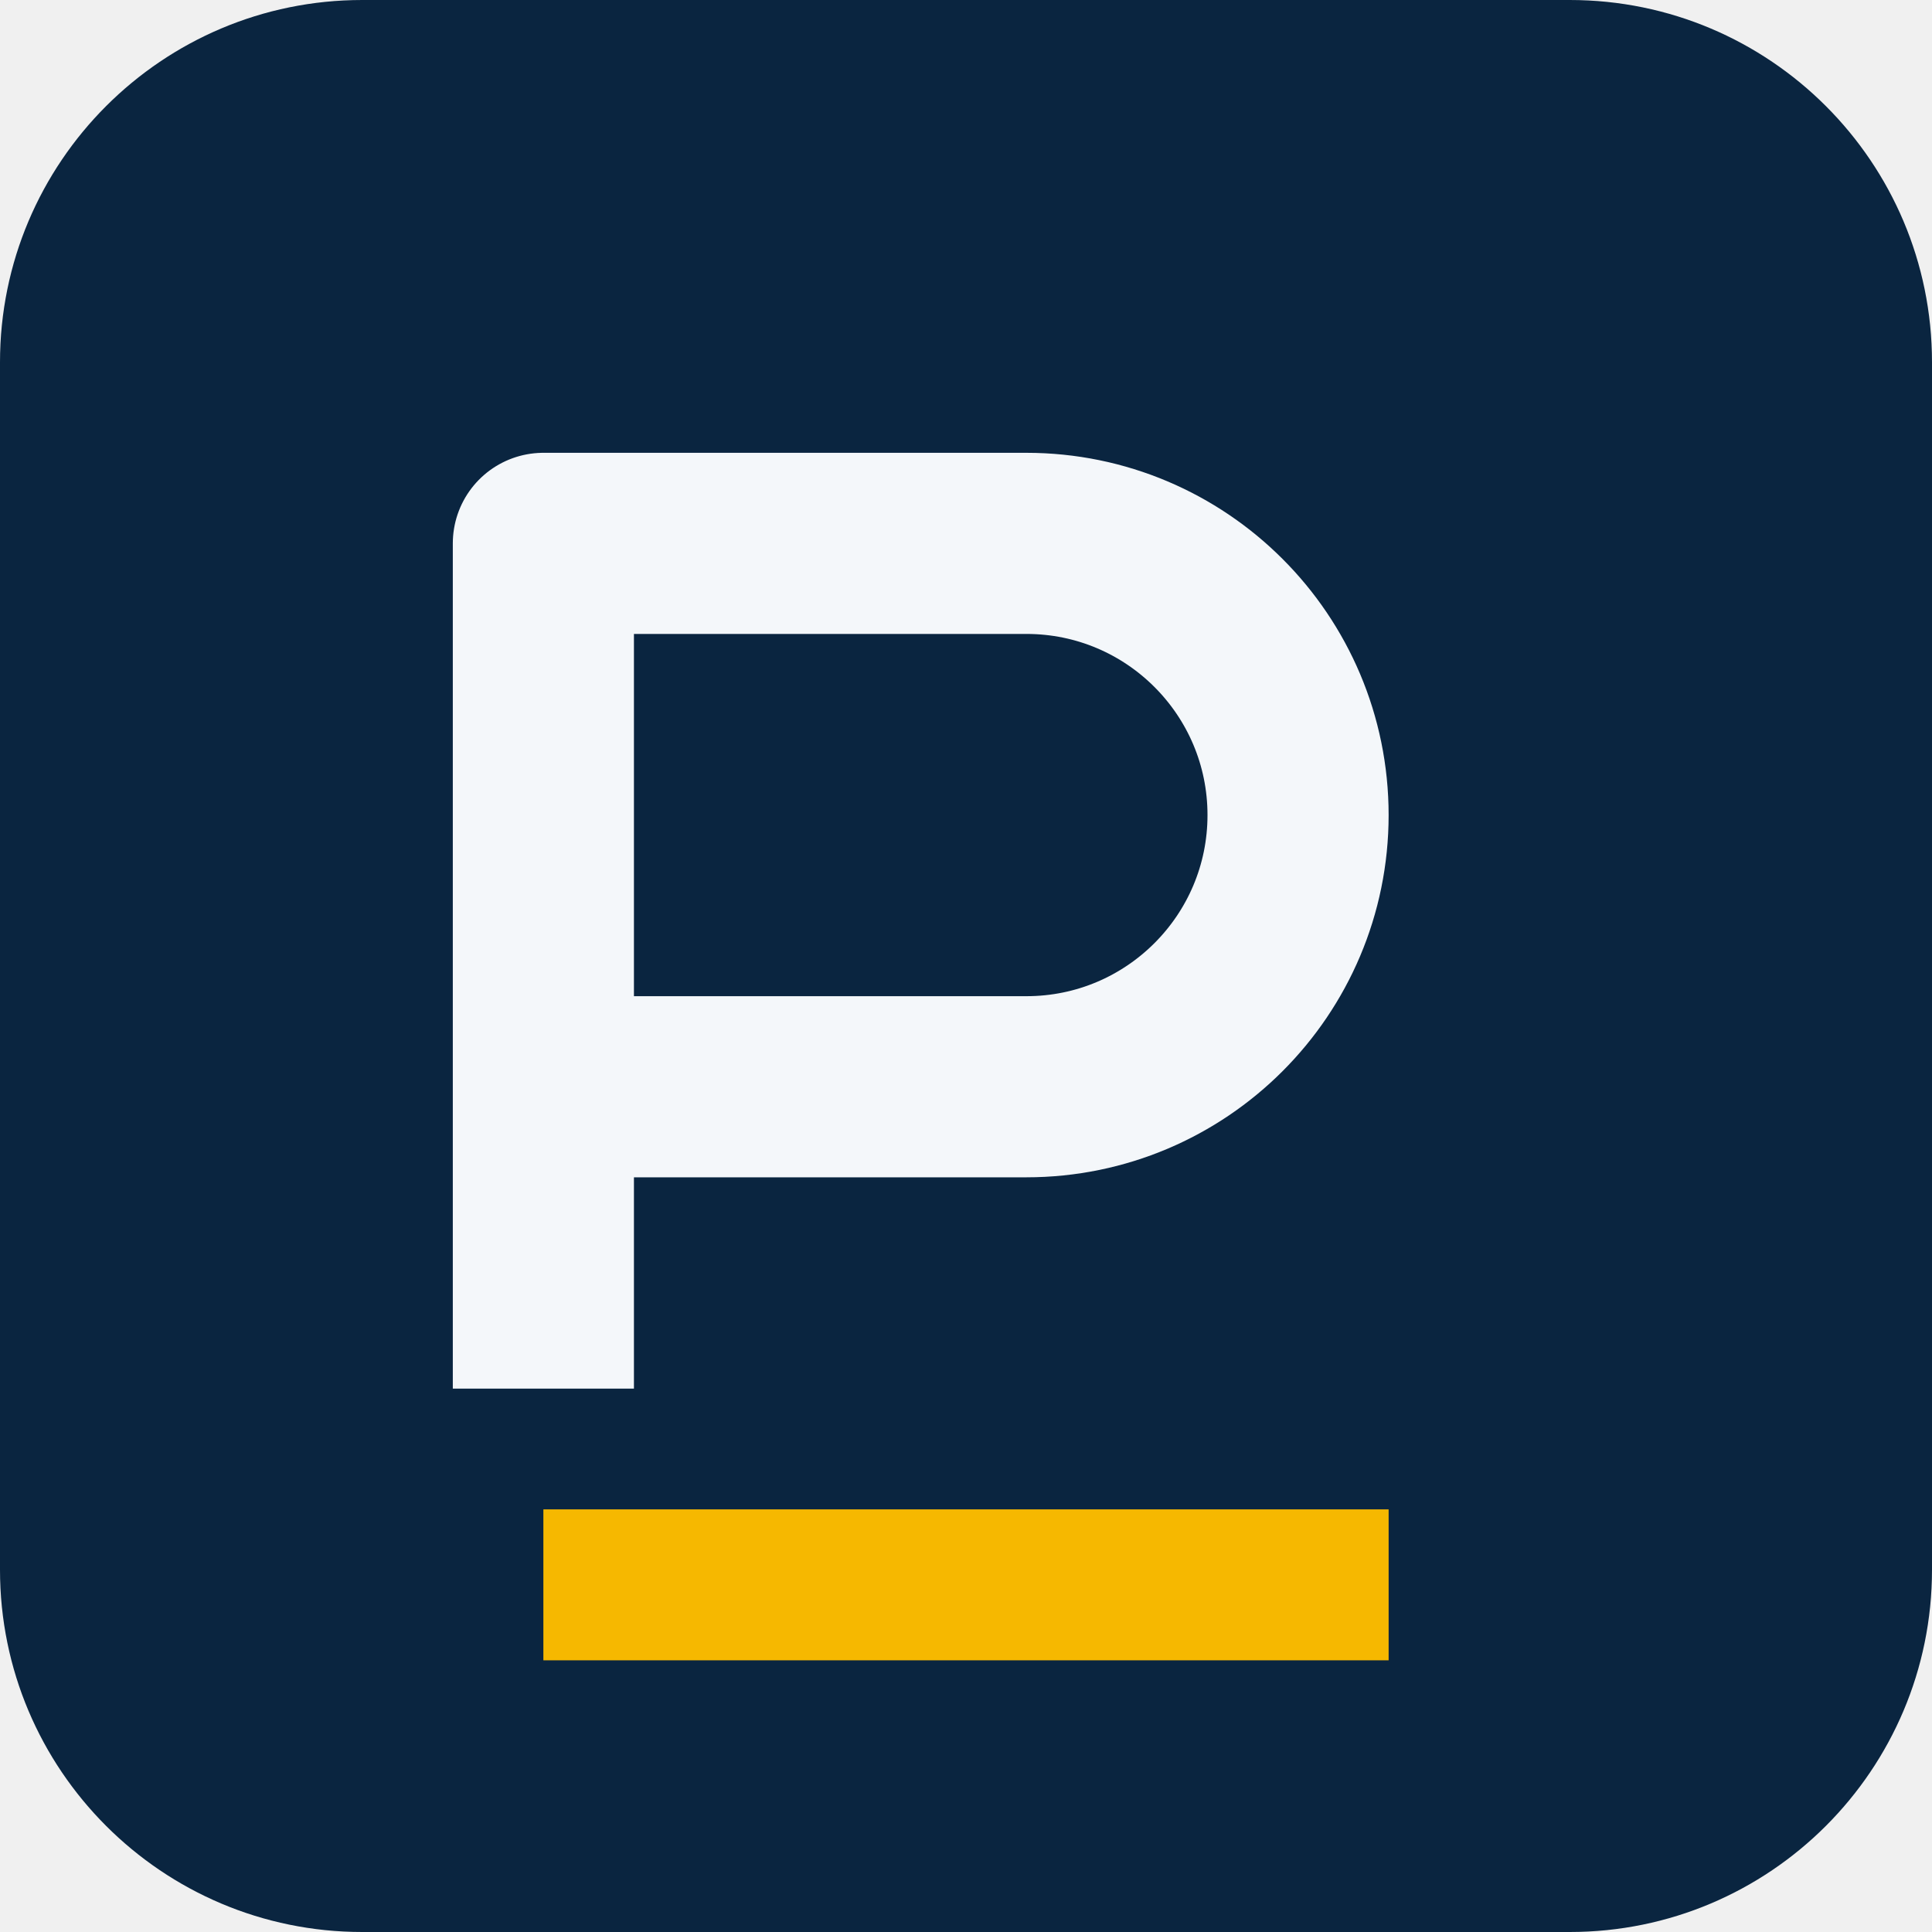
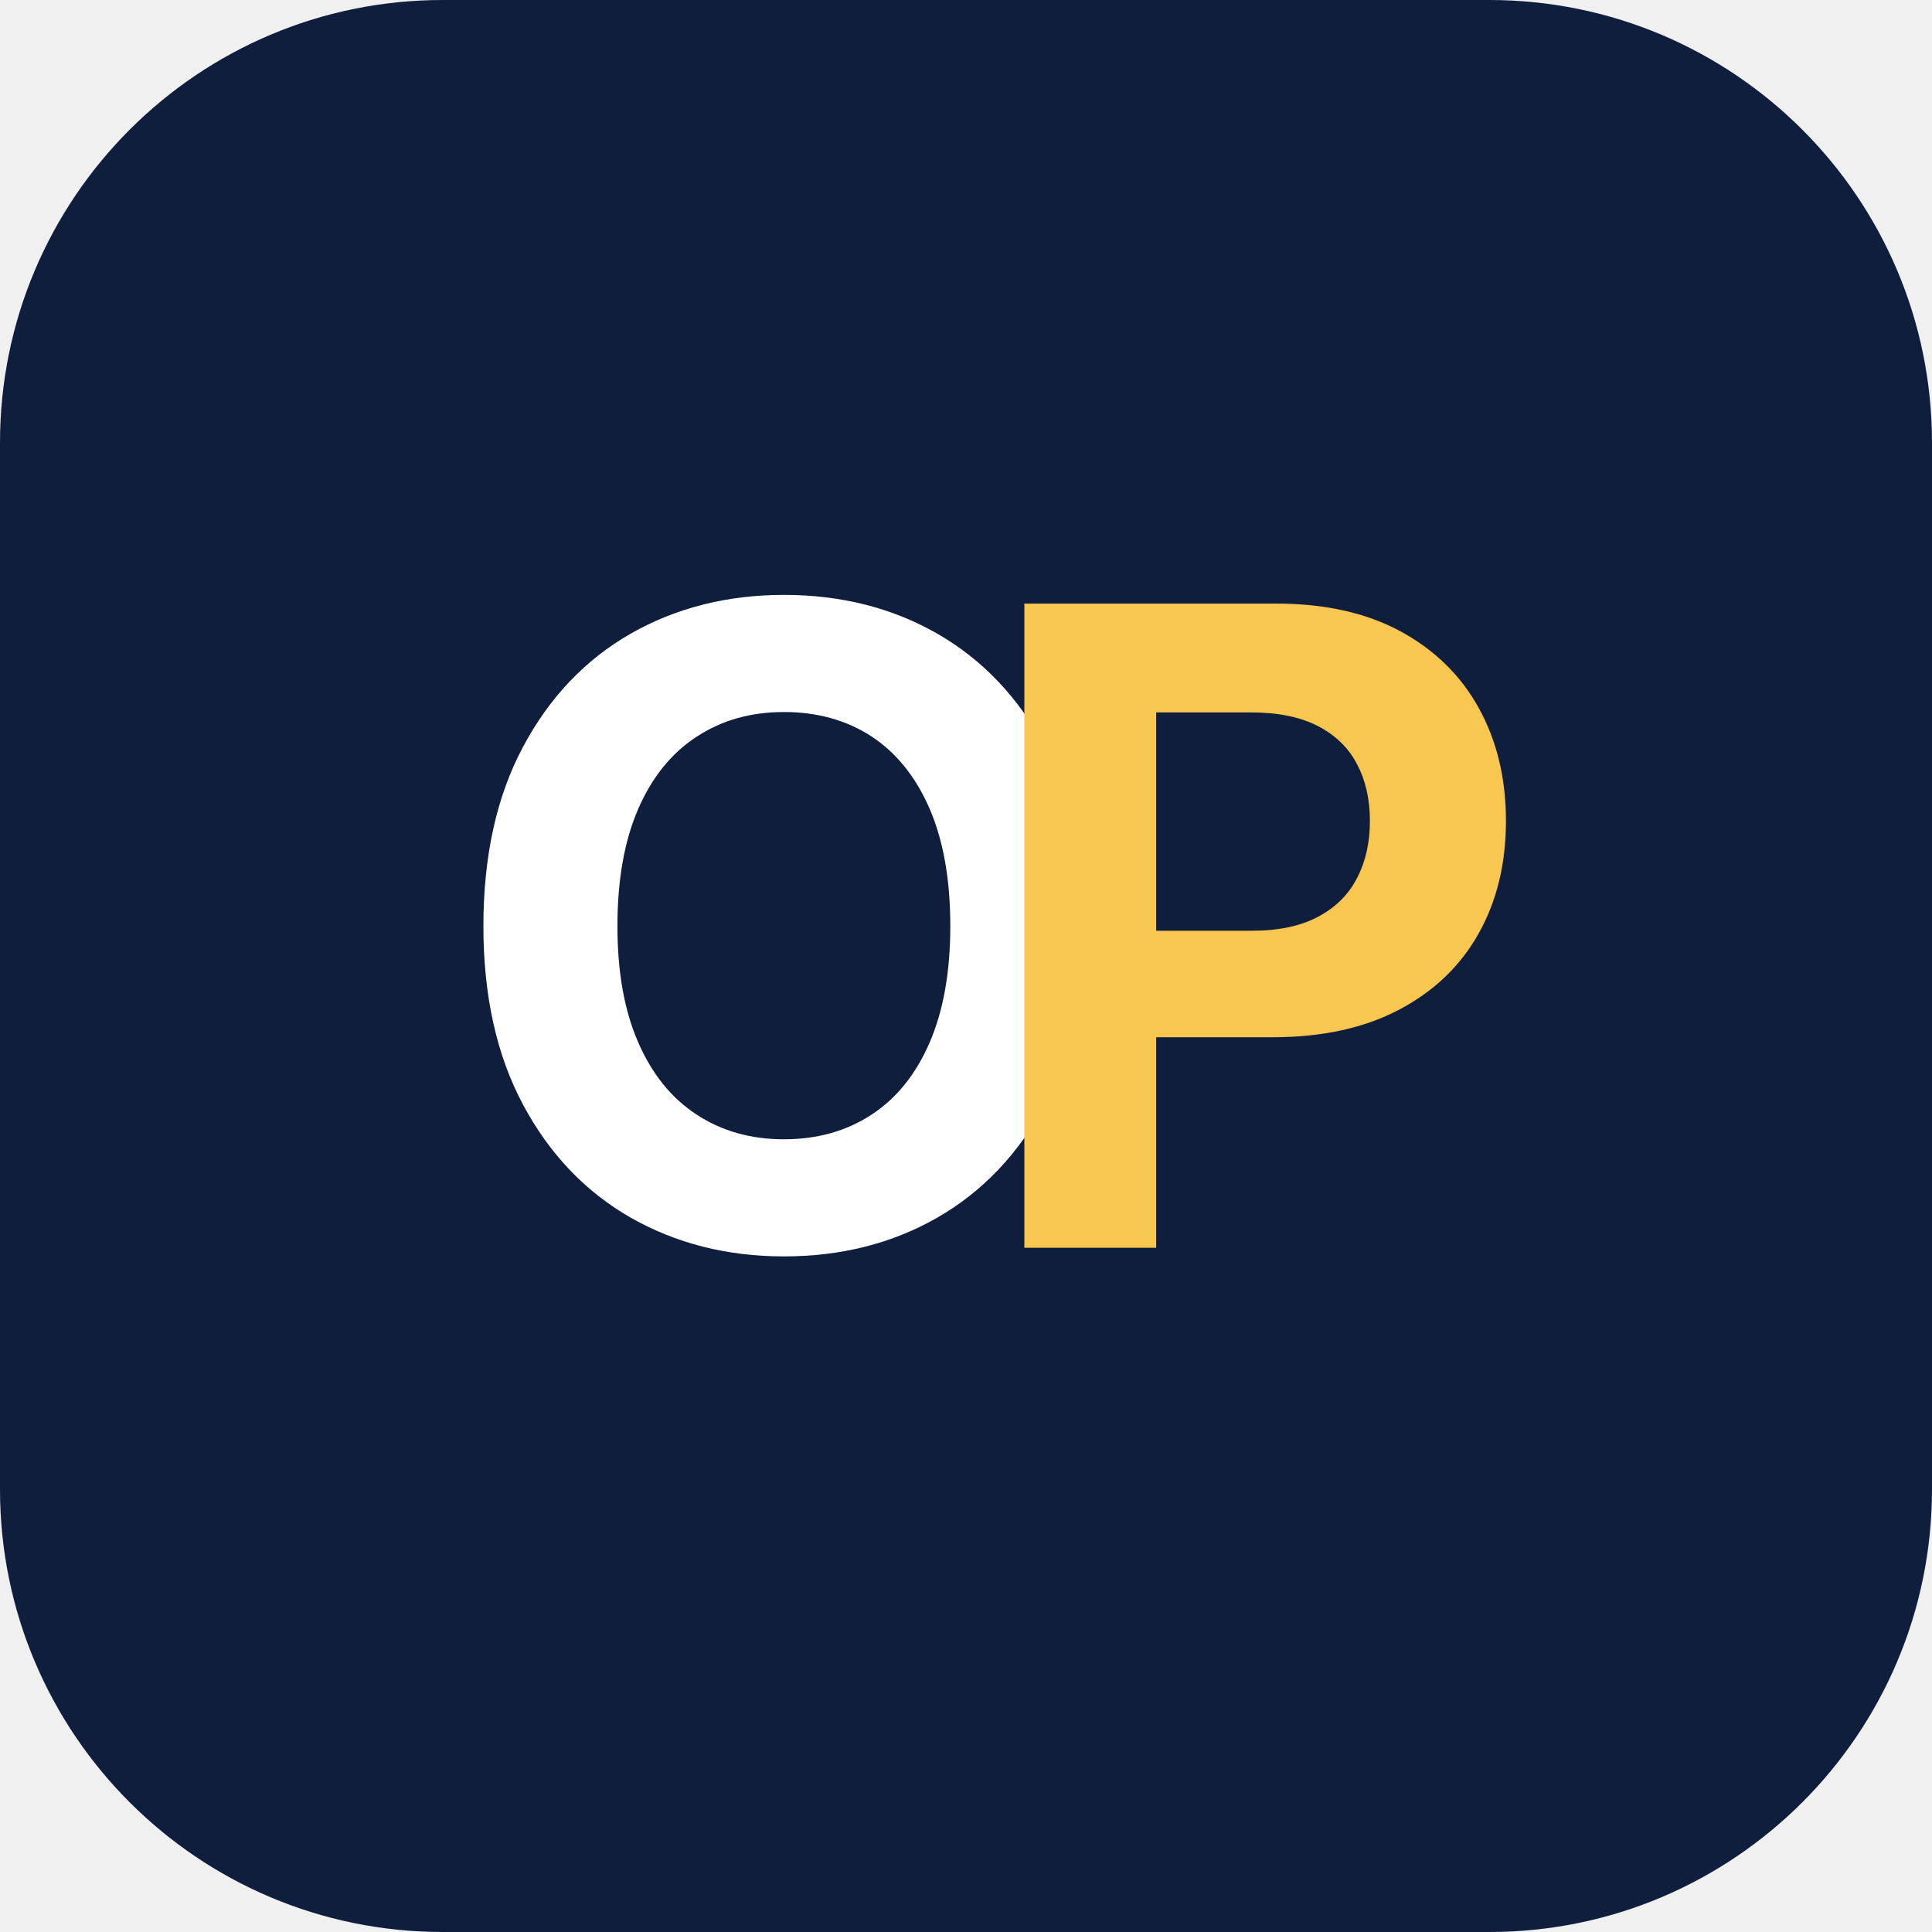
- <svg xmlns="http://www.w3.org/2000/svg" viewBox="0 0 64 64">
-   <rect width="64" height="64" rx="12" fill="#0a2540" />
-   <path d="M18 46V18h16a9 9 0 0 1 0 18H18" fill="none" stroke="#f4f7fa" stroke-width="6" stroke-linejoin="round" />
-   <rect x="18" y="50" width="28" height="5" fill="#f6b800" />
+ <svg xmlns="http://www.w3.org/2000/svg" width="96" height="96" viewBox="0 0 96 96">
+   <rect width="96" height="96" rx="22" fill="#0F1E3D" />
+   <path fill="#FFFFFF" d="M38.95 62.43Q34.72 62.43 31.33 60.50Q27.95 58.56 25.99 54.89Q24.02 51.21 24.02 46.02Q24.02 40.79 25.99 37.11Q27.95 33.43 31.33 31.49Q34.72 29.56 38.95 29.56Q43.21 29.56 46.58 31.49Q49.95 33.43 51.92 37.11Q53.88 40.79 53.88 46.02Q53.88 51.21 51.92 54.89Q49.95 58.56 46.58 60.50Q43.21 62.43 38.95 62.43M38.95 56.61Q41.44 56.61 43.30 55.39Q45.16 54.18 46.19 51.81Q47.22 49.43 47.22 46.02Q47.22 42.56 46.19 40.18Q45.16 37.81 43.30 36.59Q41.44 35.38 38.95 35.38Q36.48 35.38 34.61 36.61Q32.74 37.83 31.71 40.20Q30.68 42.58 30.68 46.02Q30.68 49.43 31.71 51.79Q32.74 54.16 34.61 55.38Q36.48 56.61 38.95 56.61" />
+   <path fill="#F9C74F" d="M57.45 62L50.90 62L50.90 29.99L63.38 29.99Q67.04 29.99 69.59 31.37Q72.15 32.76 73.49 35.20Q74.83 37.64 74.83 40.79Q74.83 43.97 73.47 46.39Q72.11 48.81 69.52 50.17Q66.93 51.54 63.23 51.54L57.45 51.54L57.45 62M57.45 35.40L57.45 46.25L62.18 46.25Q64.20 46.25 65.50 45.55Q66.80 44.86 67.43 43.63Q68.07 42.41 68.07 40.79Q68.07 39.18 67.43 37.97Q66.80 36.76 65.49 36.08Q64.18 35.40 62.16 35.40" />
</svg>
